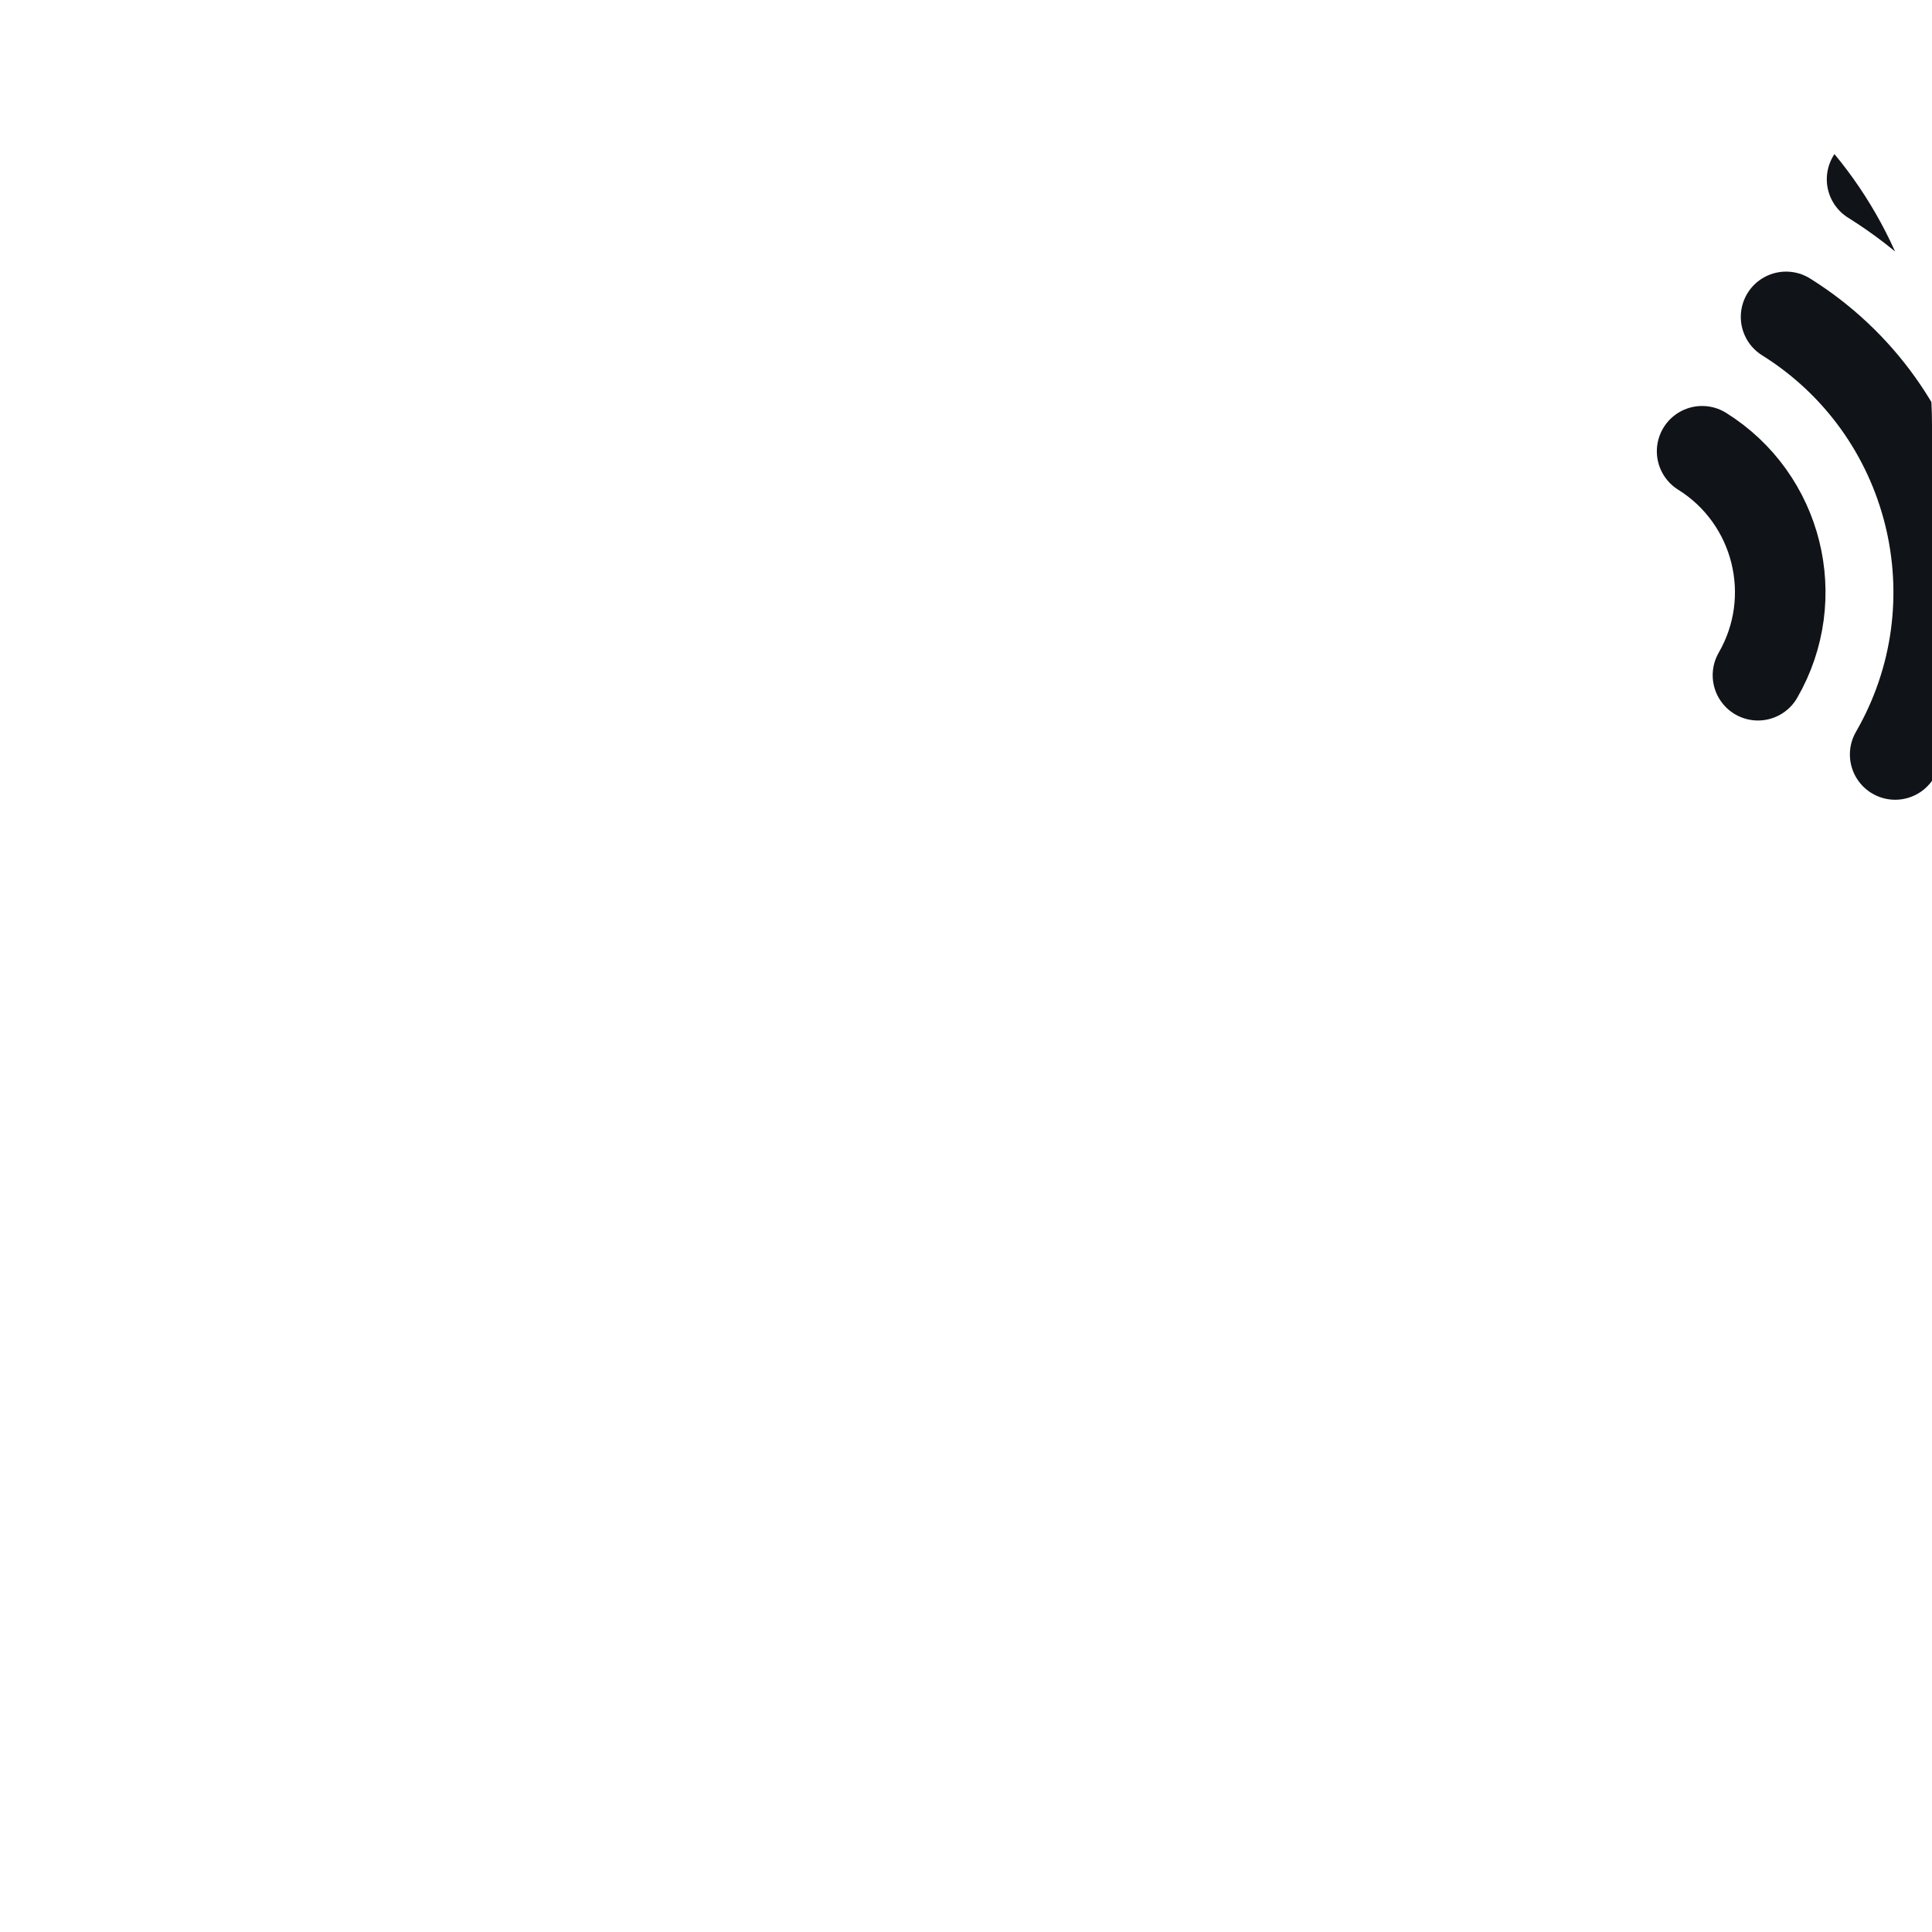
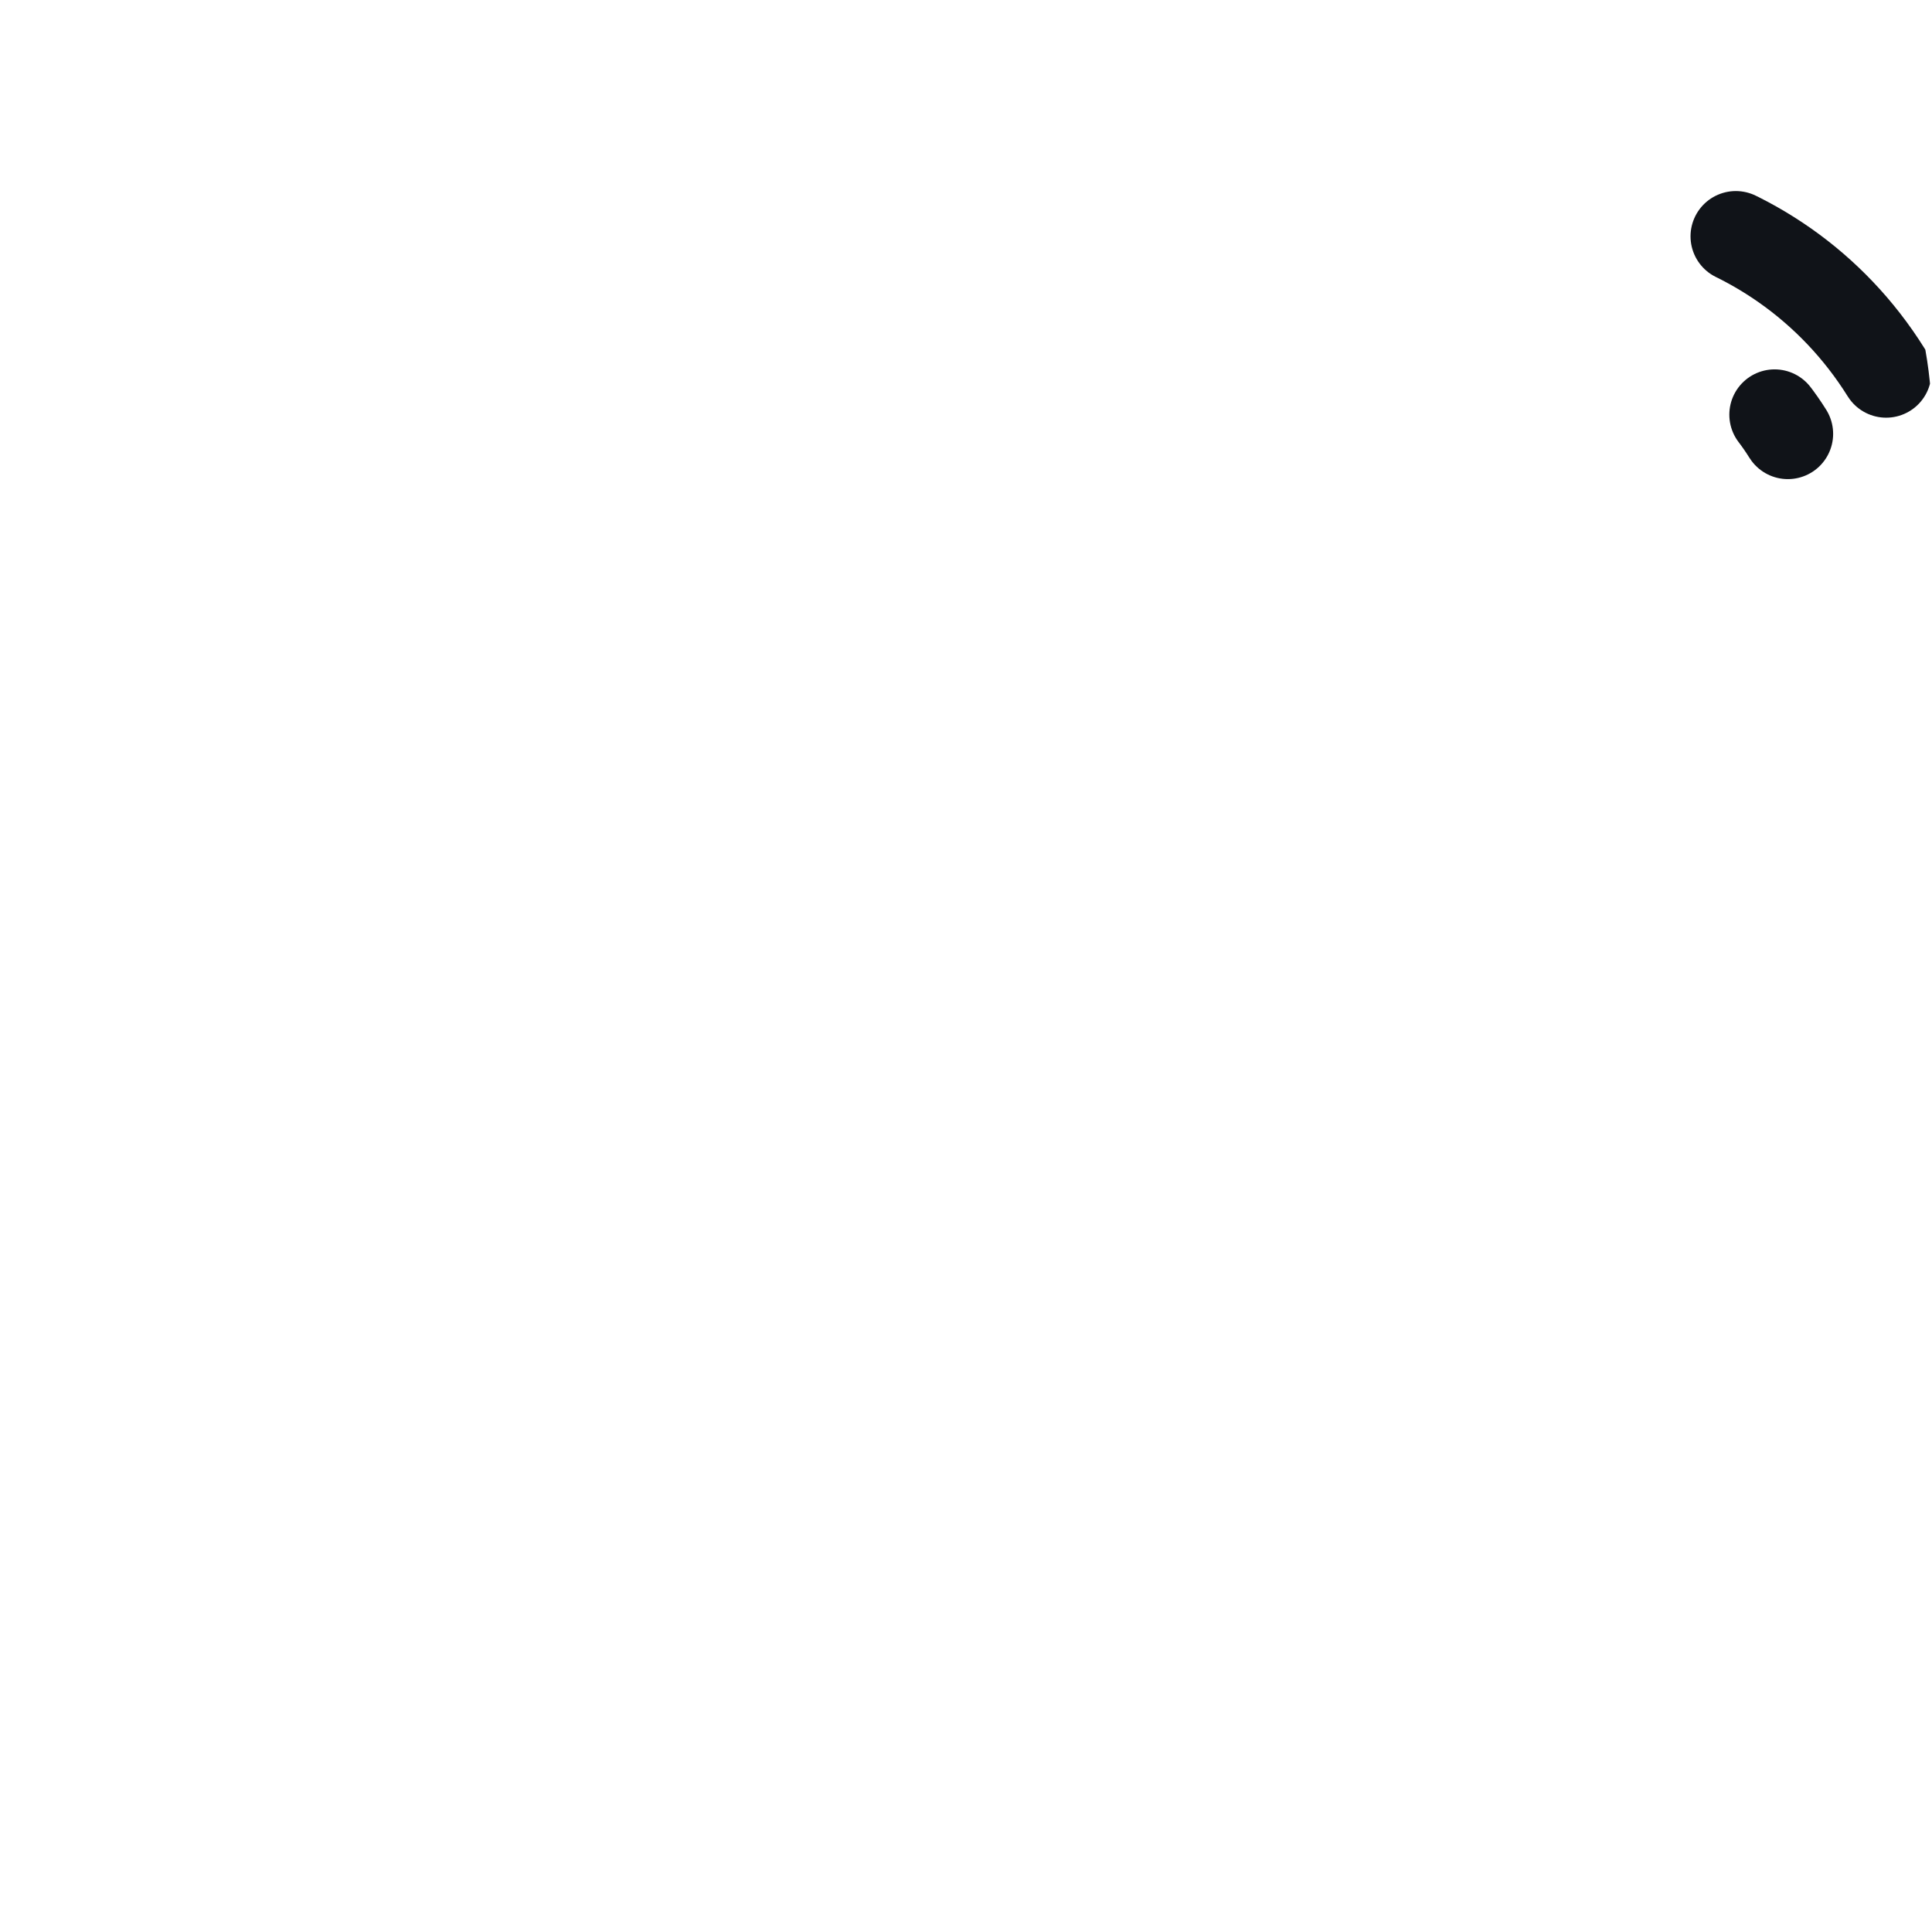
<svg xmlns="http://www.w3.org/2000/svg" viewBox="0 0 512 512" fill="none">
  <defs>
    <clipPath id="bootClip">
      <rect width="512" height="512" rx="112.64" ry="112.64" />
    </clipPath>
  </defs>
  <g clip-path="url(#bootClip)" stroke="#101318" stroke-width="24.00" stroke-linecap="round">
-     <path class="boot-arc" pathLength="1" d="M 465.88 178.94 A 44.03 44.03 0 0 0 451.08 119.59" />
-     <path class="boot-arc" pathLength="1" d="M 502.24 199.94 A 86.02 86.02 0 0 0 473.33 83.98" />
-     <path class="boot-arc" pathLength="1" d="M 539.48 221.44 A 129.02 129.02 0 0 0 496.12 47.51" />
+     <path class="boot-arc" pathLength="100" stroke-dasharray="100" stroke-dashoffset="100" d="M 396.95 119.52 A 36.86 36.86 0 0 1 447.74 131.25" />
+     <path class="boot-arc" pathLength="100" stroke-dasharray="100" stroke-dashoffset="100" d="M 380.67 93.47 A 67.58 67.58 0 0 1 473.80 114.97" />
+     <path class="boot-arc" pathLength="100" stroke-dasharray="100" stroke-dashoffset="100" d="M 364.39 67.42 A 98.30 98.30 0 0 1 499.85 98.69" />
  </g>
</svg>
